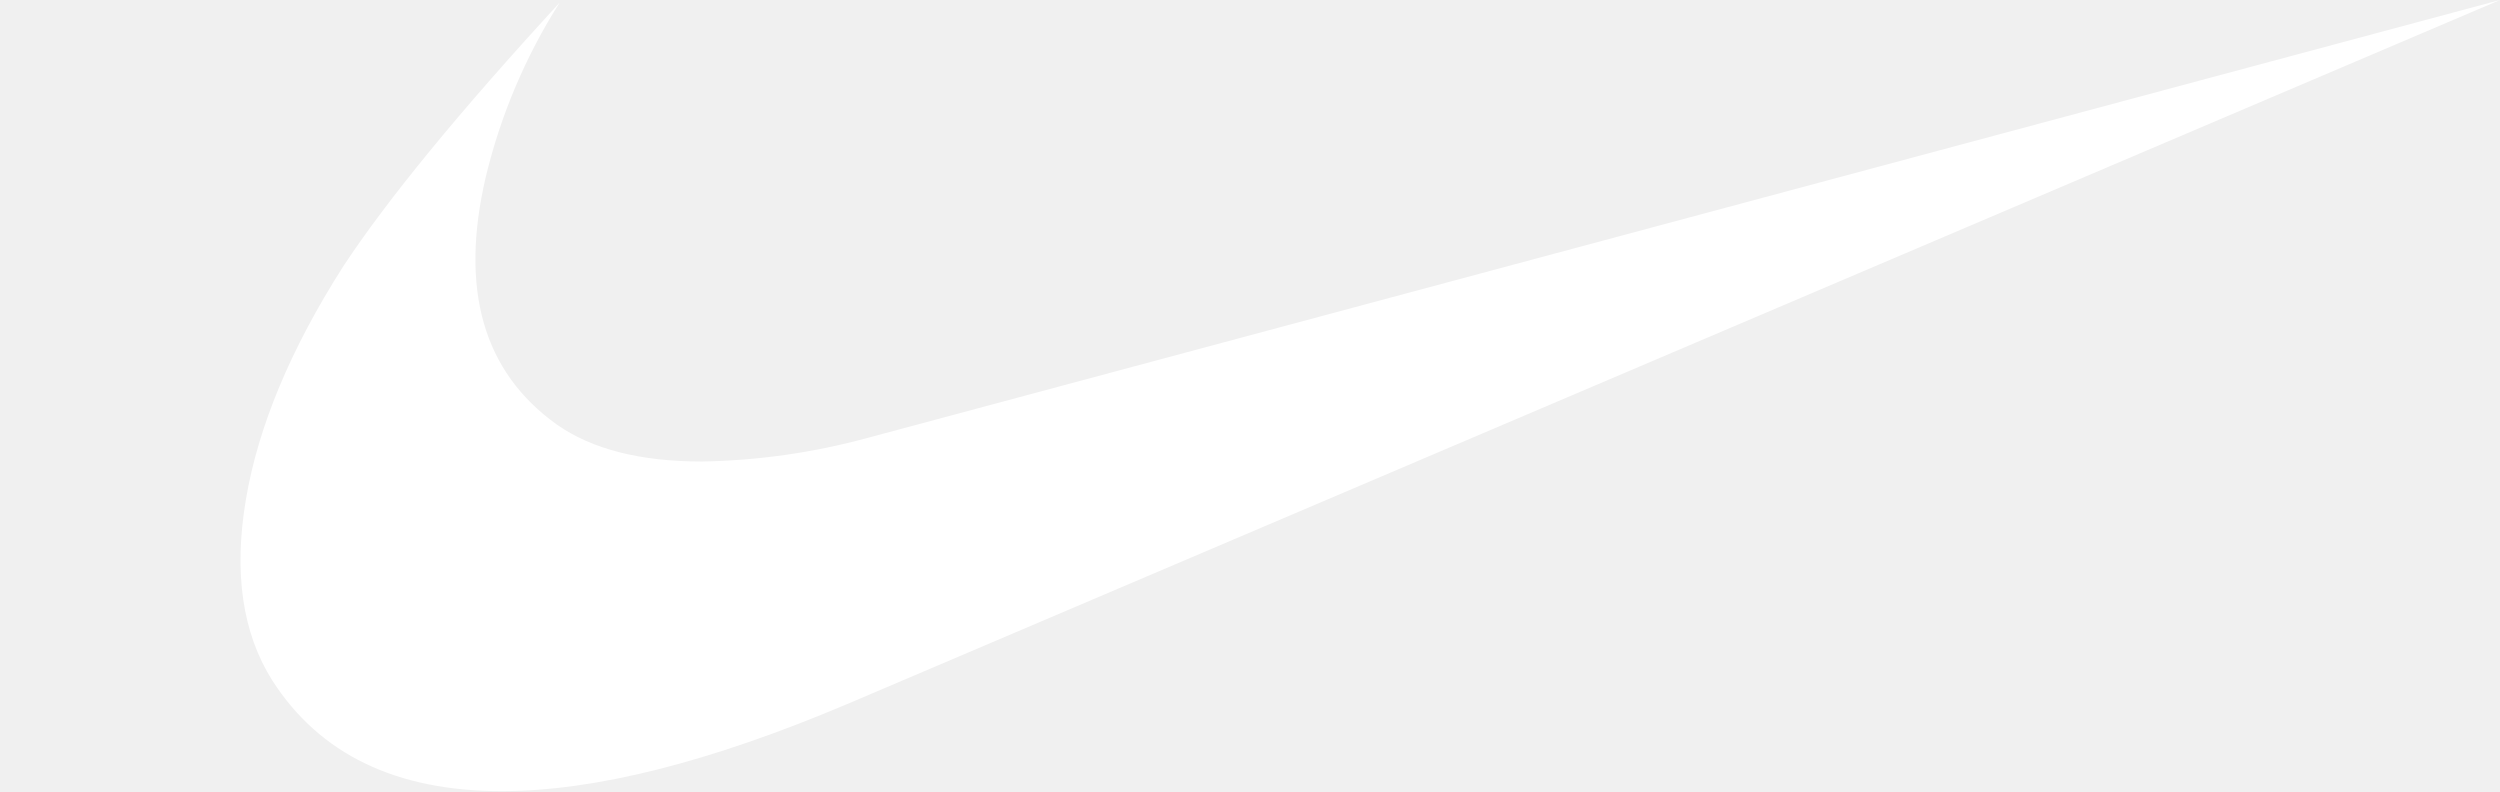
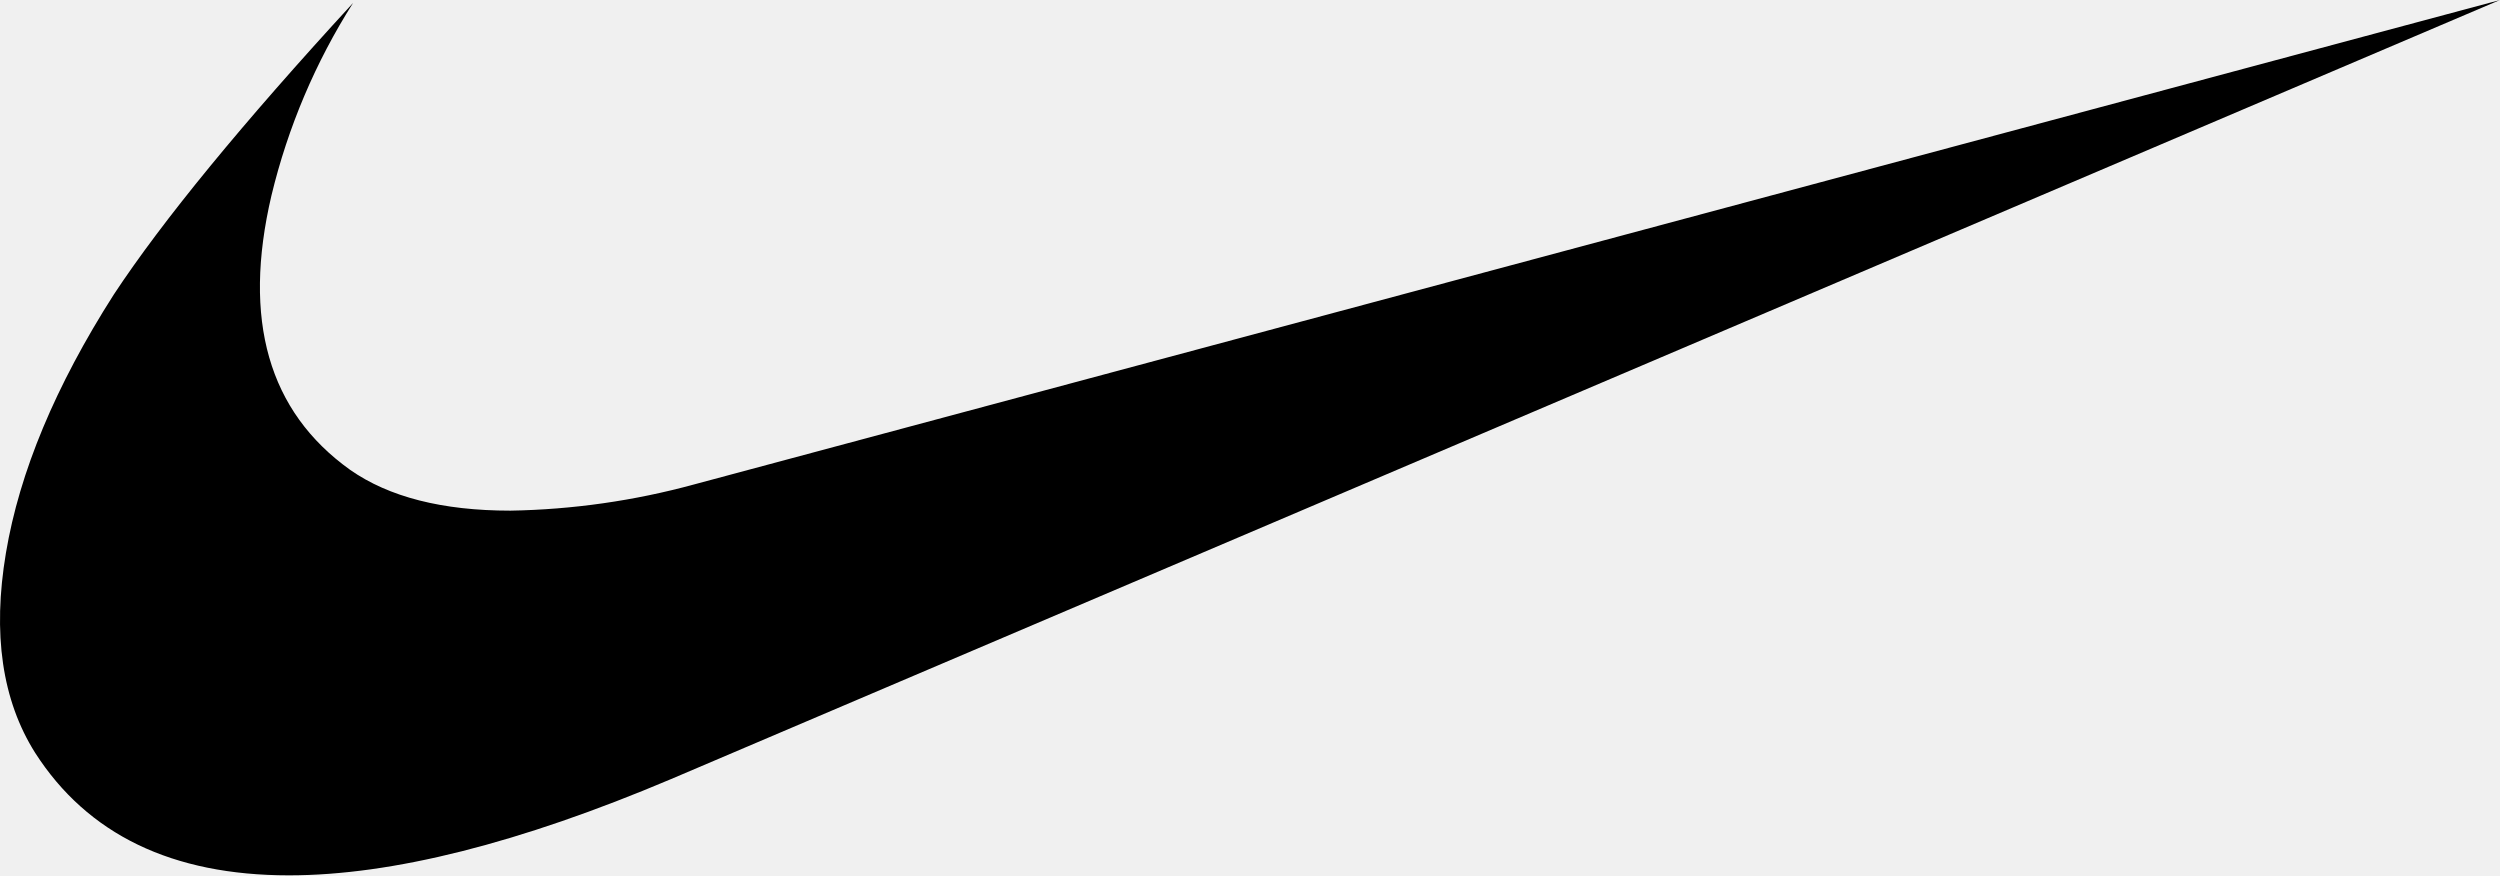
- <svg xmlns="http://www.w3.org/2000/svg" width="1580" height="500" viewBox="0 0 1580 500" fill="white">
+ <svg xmlns="http://www.w3.org/2000/svg" viewBox="151.994 0 1428.006 500" width="1428.01px" height="500px">
  <path d="M1580 0L535.29 445.02C448.657 481.673 375.914 500 317.061 500C250.314 500 201.98 476.666 172.058 429.997C153.185 400.067 147.627 362.009 155.383 315.824C163.14 269.639 183.659 220.472 216.94 168.324C244.79 126.076 290.374 70.521 353.692 1.658C332.201 35.506 316.442 72.67 307.049 111.652C290.385 182.772 305.346 235 351.931 268.338C374.142 283.902 404.684 291.684 443.559 291.684C479.031 291.08 514.289 286.045 548.513 276.696L1580 0Z" />
</svg>
